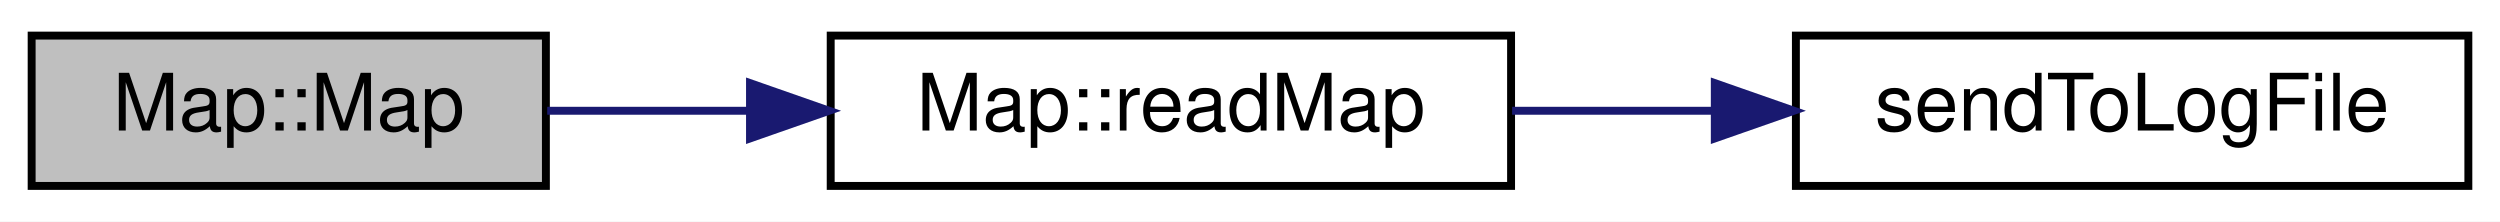
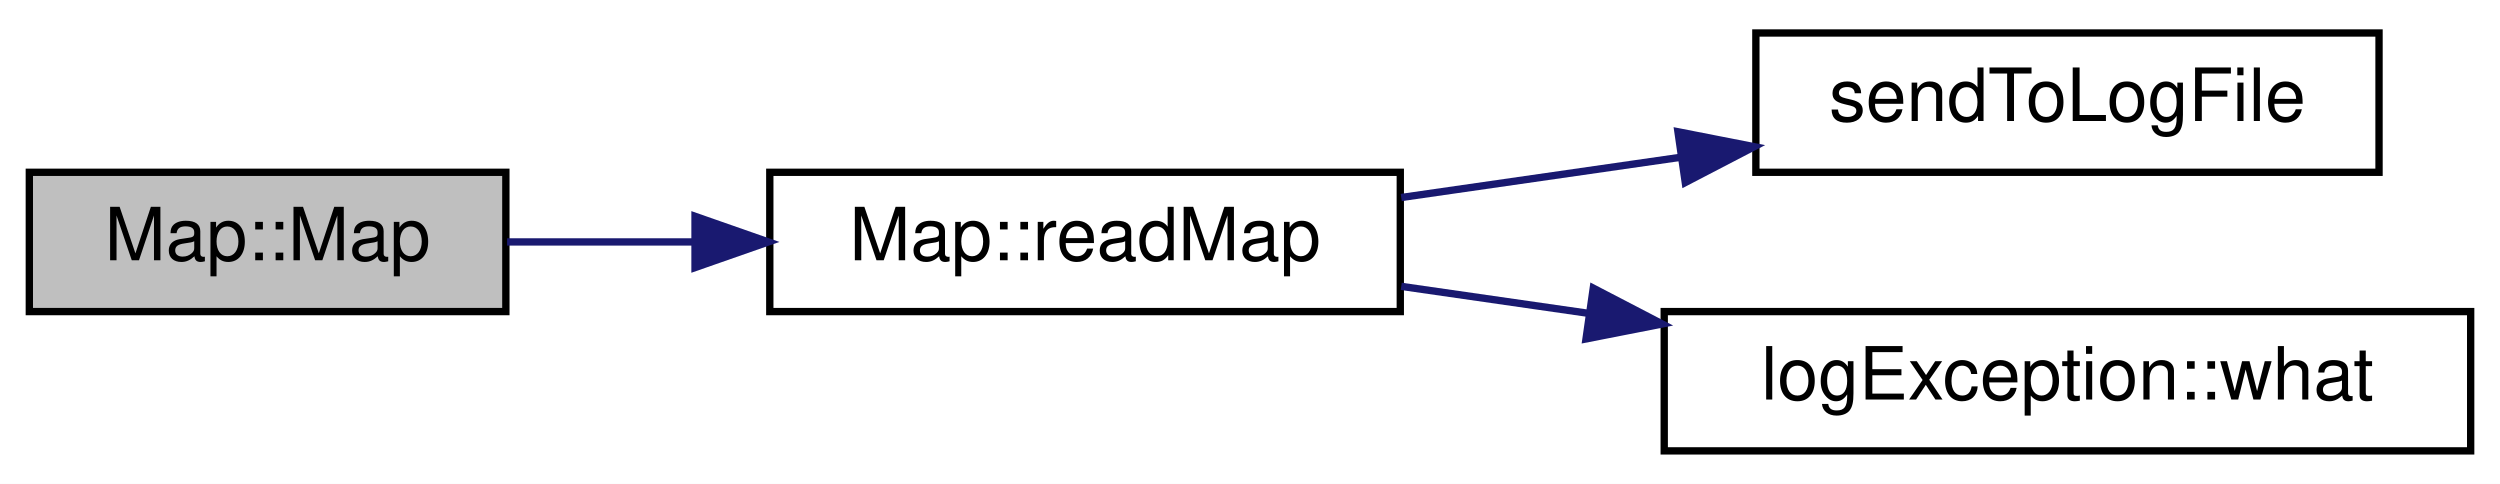
- <svg xmlns="http://www.w3.org/2000/svg" xmlns:xlink="http://www.w3.org/1999/xlink" width="316pt" height="28pt" viewBox="0.00 0.00 316.00 28.00">
-   <g id="graph0" class="graph" transform="scale(1 1) rotate(0) translate(4 24)">
-     <polygon fill="white" stroke="transparent" points="-4,4 -4,-24 312,-24 312,4 -4,4" />
+ <svg xmlns="http://www.w3.org/2000/svg" xmlns:xlink="http://www.w3.org/1999/xlink" width="341pt" height="66pt" viewBox="0.00 0.00 341.00 66.00">
+   <g id="graph0" class="graph" transform="scale(1 1) rotate(0) translate(4 62)">
+     <polygon fill="white" stroke="transparent" points="-4,4 -4,-62 337,-62 337,4 -4,4" />
    <g id="node1" class="node">
      <g id="a_node1">
        <a xlink:title=" ">
-           <polygon fill="#bfbfbf" stroke="black" points="0,-0.5 0,-19.5 65,-19.5 65,-0.5 0,-0.5" />
-           <text text-anchor="middle" x="32.5" y="-7.5" font-family="Helvetica,sans-Serif" font-size="10.00">Map::Map</text>
+           <polygon fill="#bfbfbf" stroke="black" points="0,-19.5 0,-38.5 65,-38.5 65,-19.5 0,-19.5" />
+           <text text-anchor="middle" x="32.5" y="-26.5" font-family="Helvetica,sans-Serif" font-size="10.00">Map::Map</text>
        </a>
      </g>
    </g>
    <g id="node2" class="node">
      <g id="a_node2">
        <a xlink:href="classMap.html#a79a4355510b026646449df1852768c38" target="_top" xlink:title=" ">
-           <polygon fill="white" stroke="black" points="101,-0.5 101,-19.5 187,-19.5 187,-0.5 101,-0.5" />
-           <text text-anchor="middle" x="144" y="-7.5" font-family="Helvetica,sans-Serif" font-size="10.00">Map::readMap</text>
+           <polygon fill="white" stroke="black" points="101,-19.5 101,-38.5 187,-38.5 187,-19.5 101,-19.5" />
+           <text text-anchor="middle" x="144" y="-26.5" font-family="Helvetica,sans-Serif" font-size="10.00">Map::readMap</text>
        </a>
      </g>
    </g>
    <g id="edge1" class="edge">
-       <path fill="none" stroke="midnightblue" d="M65.17,-10C73.16,-10 81.95,-10 90.67,-10" />
-       <polygon fill="midnightblue" stroke="midnightblue" points="90.8,-13.5 100.8,-10 90.8,-6.5 90.8,-13.5" />
+       <path fill="none" stroke="midnightblue" d="M65.17,-29C73.16,-29 81.95,-29 90.67,-29" />
+       <polygon fill="midnightblue" stroke="midnightblue" points="90.8,-32.5 100.8,-29 90.8,-25.5 90.8,-32.5" />
    </g>
    <g id="node3" class="node">
      <g id="a_node3">
        <a xlink:href="logFile_8cpp.html#a7044c91cfa1a776cbf7b08b4af30888d" target="_top" xlink:title=" ">
-           <polygon fill="white" stroke="black" points="223,-0.5 223,-19.5 308,-19.5 308,-0.5 223,-0.5" />
-           <text text-anchor="middle" x="265.5" y="-7.5" font-family="Helvetica,sans-Serif" font-size="10.00">sendToLogFile</text>
+           <polygon fill="white" stroke="black" points="235.5,-38.5 235.5,-57.5 320.5,-57.5 320.5,-38.5 235.5,-38.5" />
+           <text text-anchor="middle" x="278" y="-45.5" font-family="Helvetica,sans-Serif" font-size="10.00">sendToLogFile</text>
        </a>
      </g>
    </g>
    <g id="edge2" class="edge">
-       <path fill="none" stroke="midnightblue" d="M187.13,-10C195.35,-10 204.05,-10 212.54,-10" />
-       <polygon fill="midnightblue" stroke="midnightblue" points="212.75,-13.5 222.75,-10 212.75,-6.5 212.75,-13.5" />
+       <path fill="none" stroke="midnightblue" d="M187.13,-35.06C199.27,-36.81 212.67,-38.74 225.32,-40.56" />
+       <polygon fill="midnightblue" stroke="midnightblue" points="224.87,-44.03 235.27,-41.99 225.87,-37.1 224.87,-44.03" />
+     </g>
+     <g id="node4" class="node">
+       <g id="a_node4">
+         <a xlink:href="classlogException.html#aee5cf9c19e99ce539b58973237cf12ec" target="_top" xlink:title=" ">
+           <polygon fill="white" stroke="black" points="223,-0.5 223,-19.5 333,-19.5 333,-0.5 223,-0.5" />
+           <text text-anchor="middle" x="278" y="-7.5" font-family="Helvetica,sans-Serif" font-size="10.00">logException::what</text>
+         </a>
+       </g>
+     </g>
+     <g id="edge3" class="edge">
+       <path fill="none" stroke="midnightblue" d="M187.13,-22.94C195.26,-21.77 203.96,-20.51 212.61,-19.27" />
+       <polygon fill="midnightblue" stroke="midnightblue" points="213.32,-22.7 222.72,-17.81 212.33,-15.77 213.32,-22.7" />
    </g>
  </g>
</svg>
